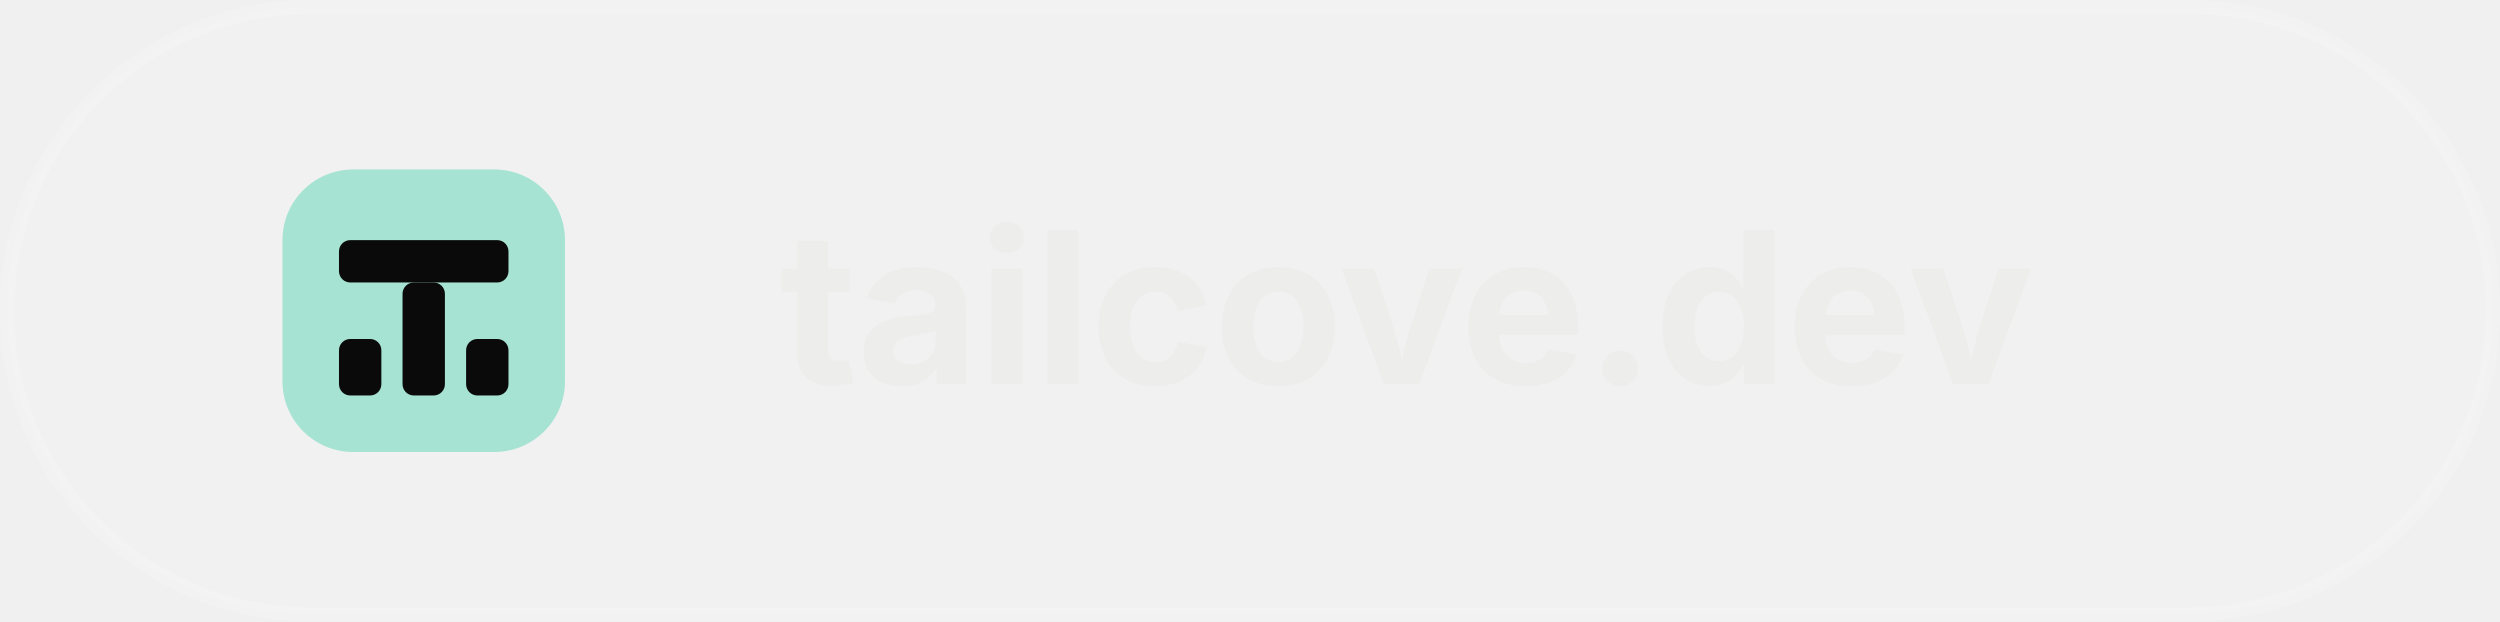
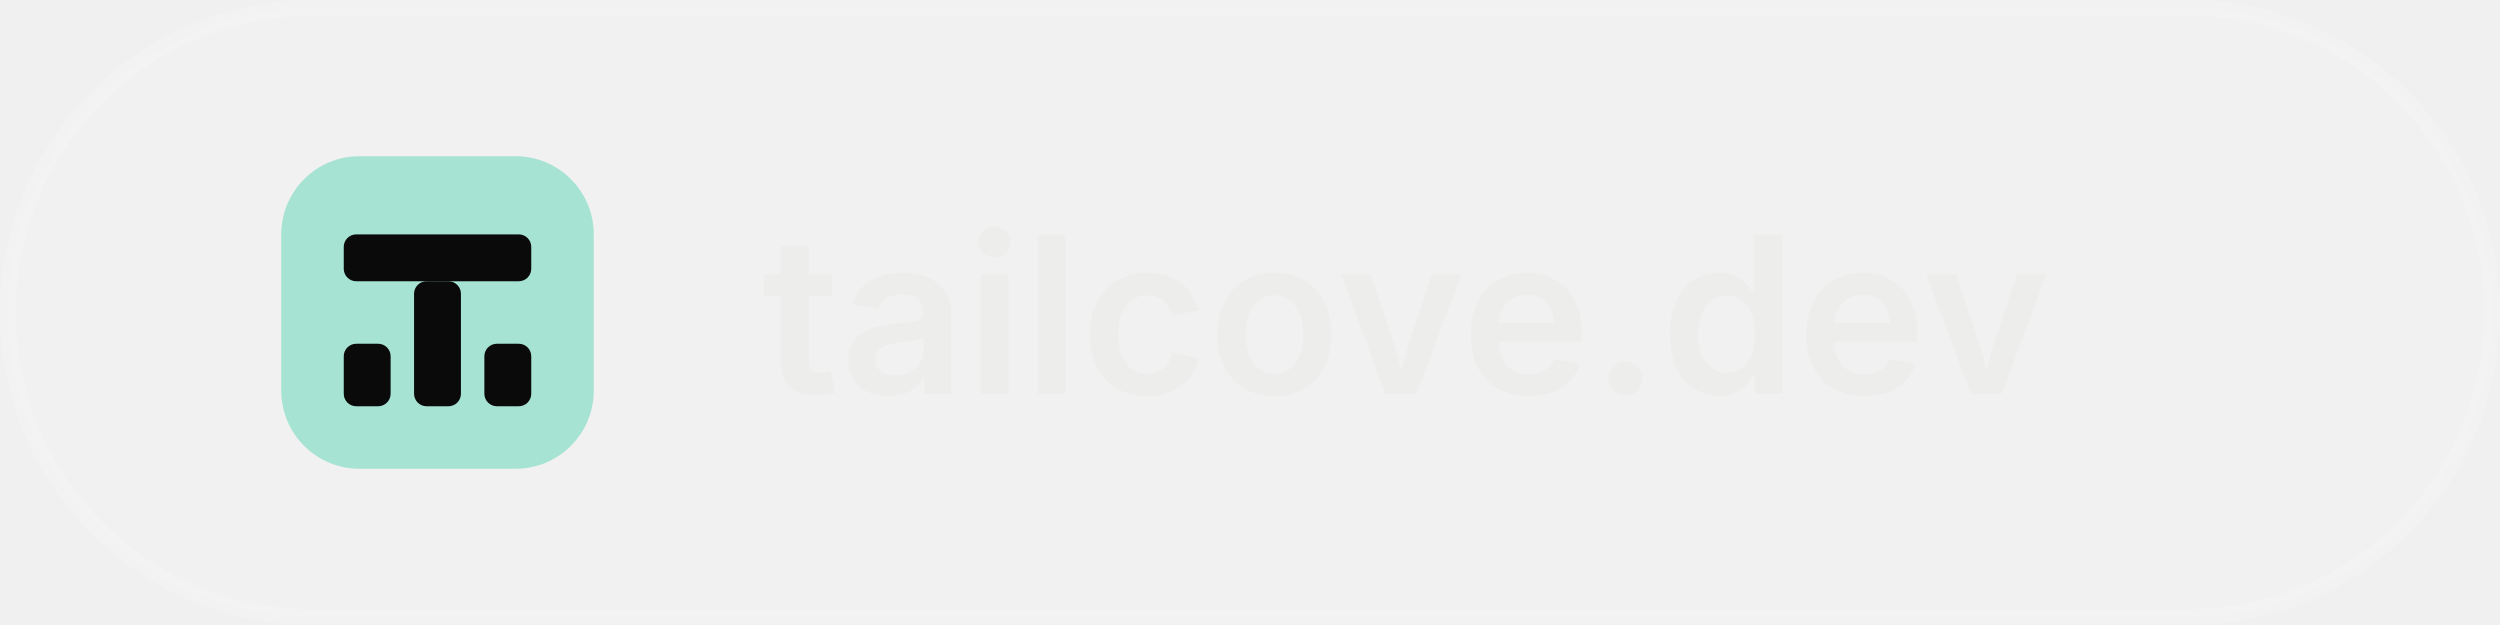
- <svg xmlns="http://www.w3.org/2000/svg" width="177" height="44" viewBox="0 0 177 44" role="img" aria-label="tailcove.dev">
+ <svg xmlns="http://www.w3.org/2000/svg" width="160" height="40" viewBox="0 0 160 40" role="img" aria-label="tailcove.dev">
  <defs />
-   <rect x="0.5" y="0.5" width="176" height="43" rx="21.5" fill="#FFFFFF" fill-opacity="0.05" stroke="#FFFFFF" stroke-opacity="0.16" />
-   <g transform="translate(20 12)">
+   <rect x="0.5" y="0.5" width="159" height="39" rx="19.5" fill="#FFFFFF" fill-opacity="0.05" stroke="#FFFFFF" stroke-opacity="0.16" />
+   <g transform="translate(18 10)">
    <rect width="20" height="20" rx="5" fill="#A6E3D2" />
    <g fill="#0A0A0A">
      <rect x="4" y="5" width="12" height="3" rx="0.8" />
      <rect x="8.5" y="8" width="3" height="8" rx="0.8" />
      <rect x="4" y="12" width="3" height="4" rx="0.8" />
      <rect x="13" y="12" width="3" height="4" rx="0.8" />
    </g>
  </g>
-   <text x="99.6" y="27.2" text-anchor="middle" font-family="ui-sans-serif, -apple-system, 'Segoe UI', Inter, Helvetica, Arial, sans-serif" font-size="15" font-weight="650" letter-spacing="-0.1" fill="#EDEDEC">tailcove.dev</text>
+   <text x="90.0" y="25.2" text-anchor="middle" font-family="ui-sans-serif, -apple-system, 'Segoe UI', Inter, Helvetica, Arial, sans-serif" font-size="14" font-weight="600" letter-spacing="0" fill="#EDEDEC">tailcove.dev</text>
</svg>
